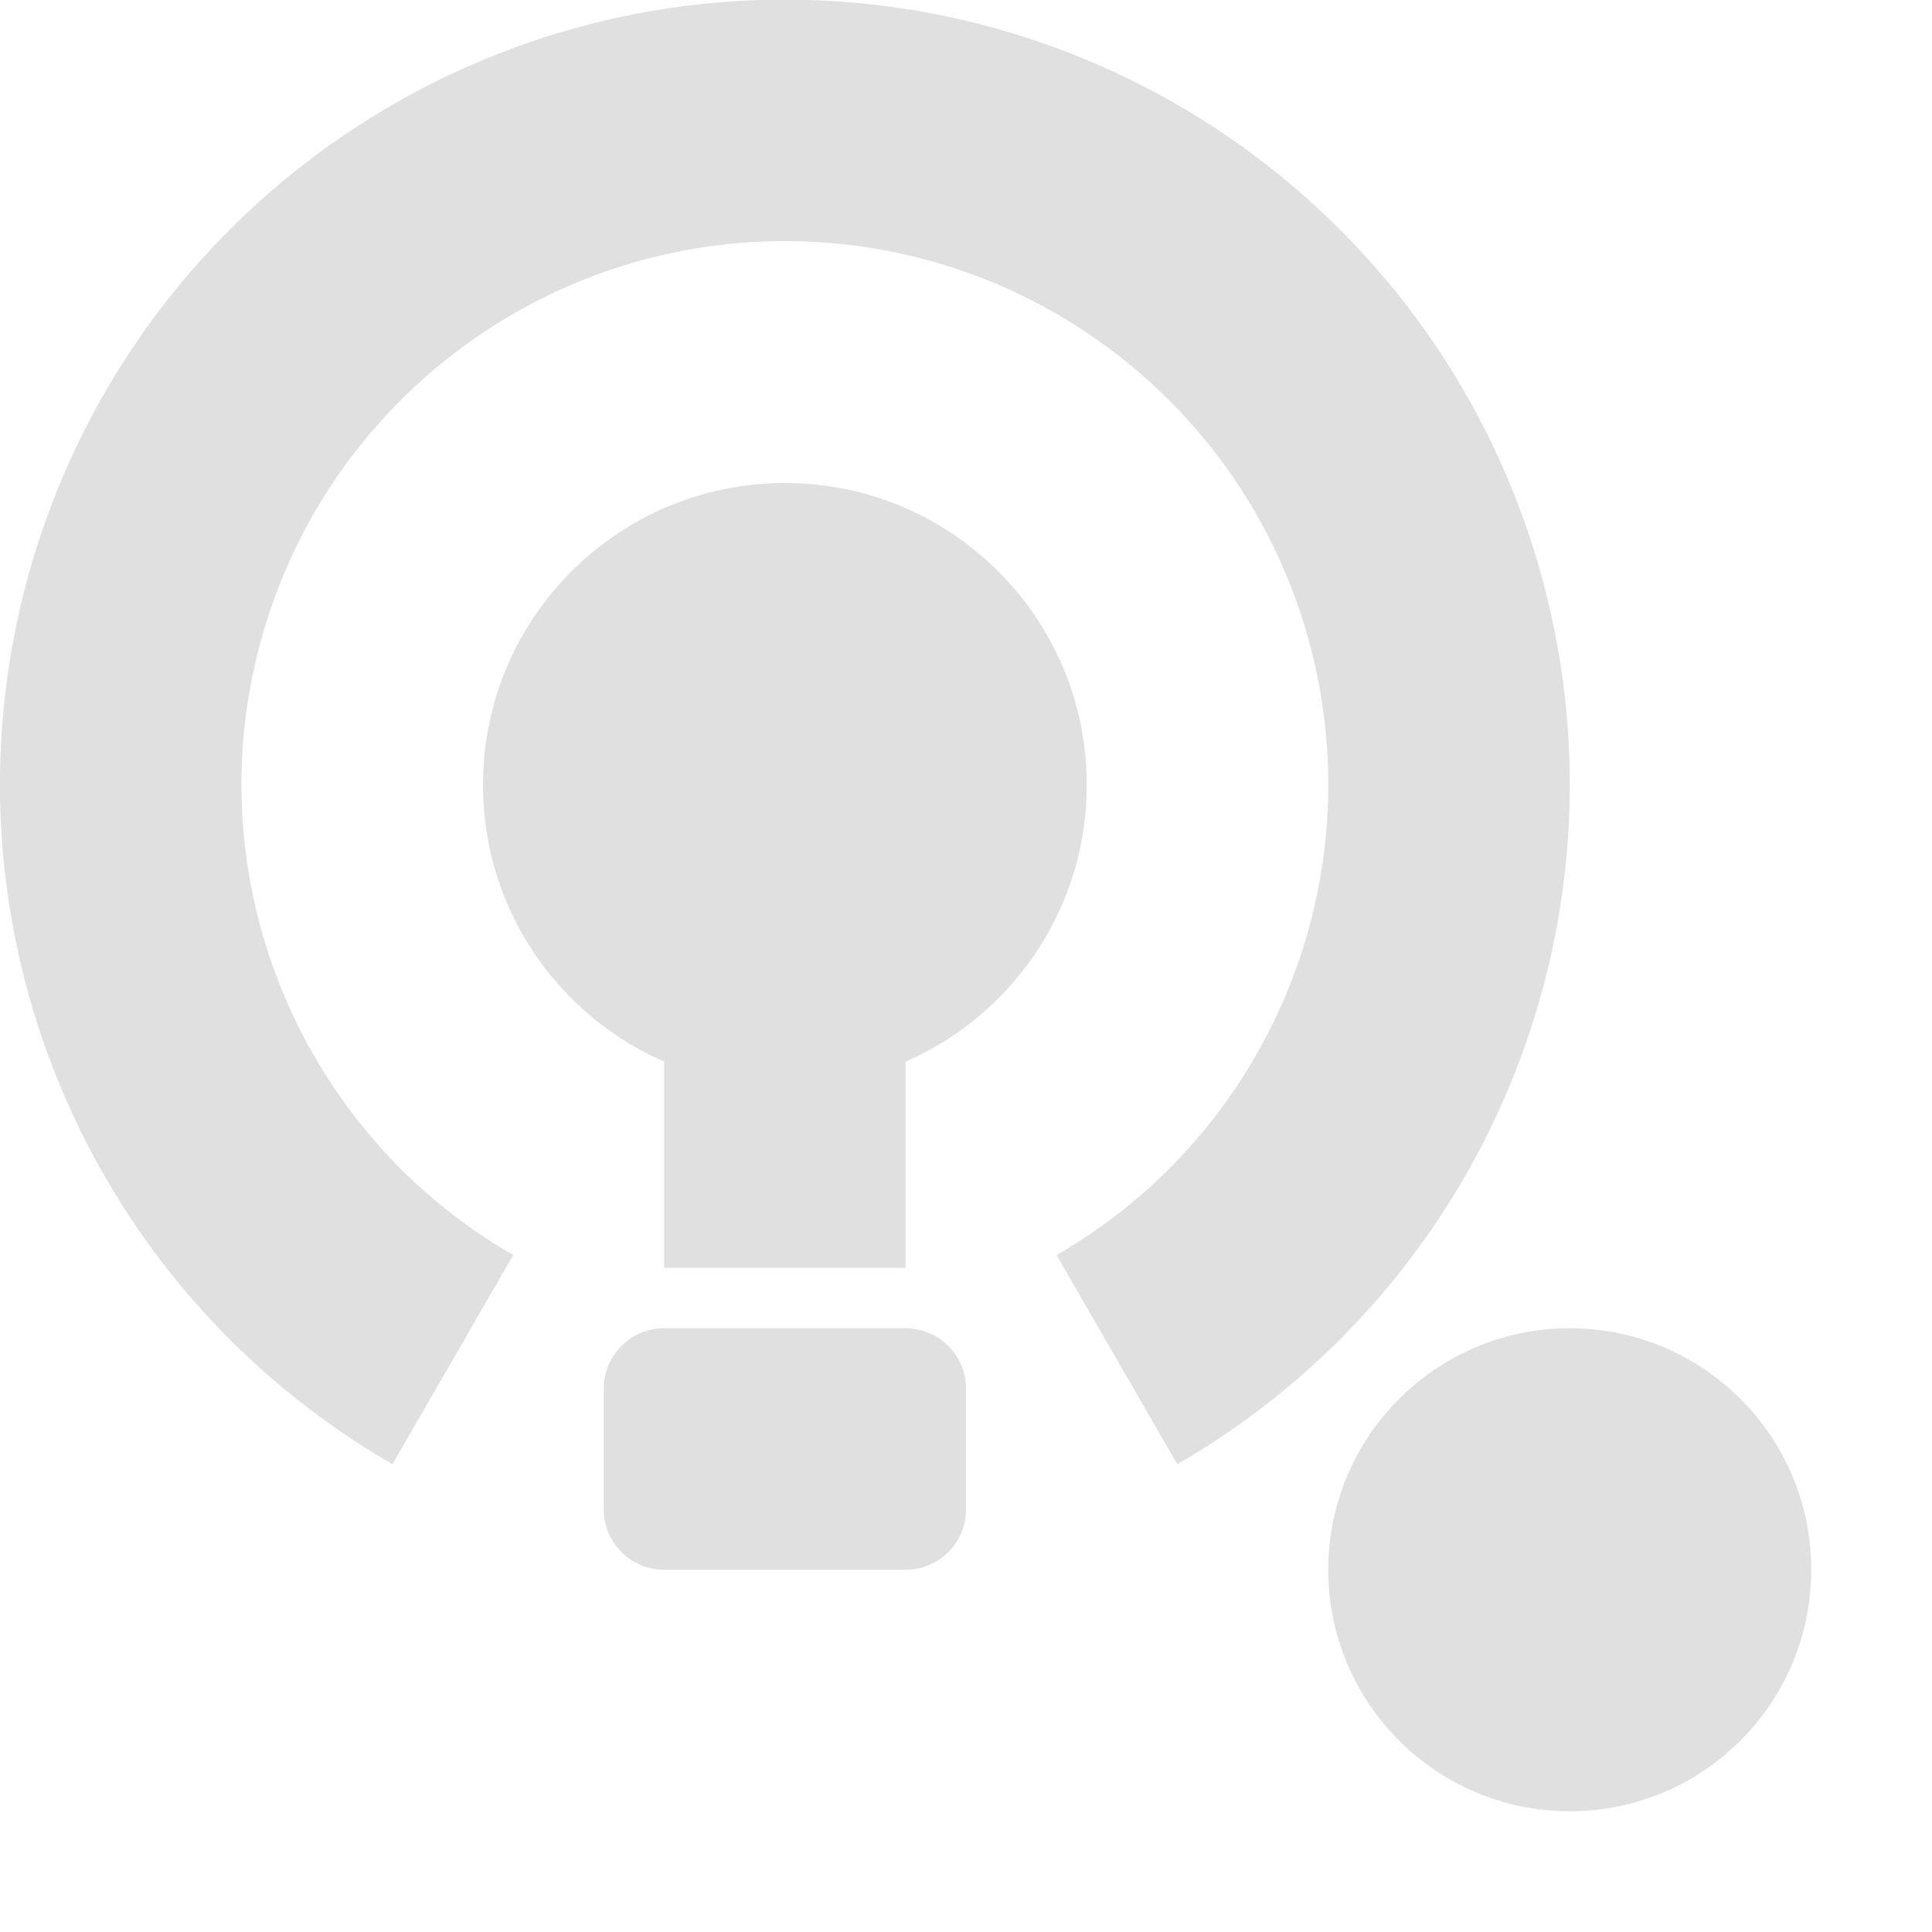
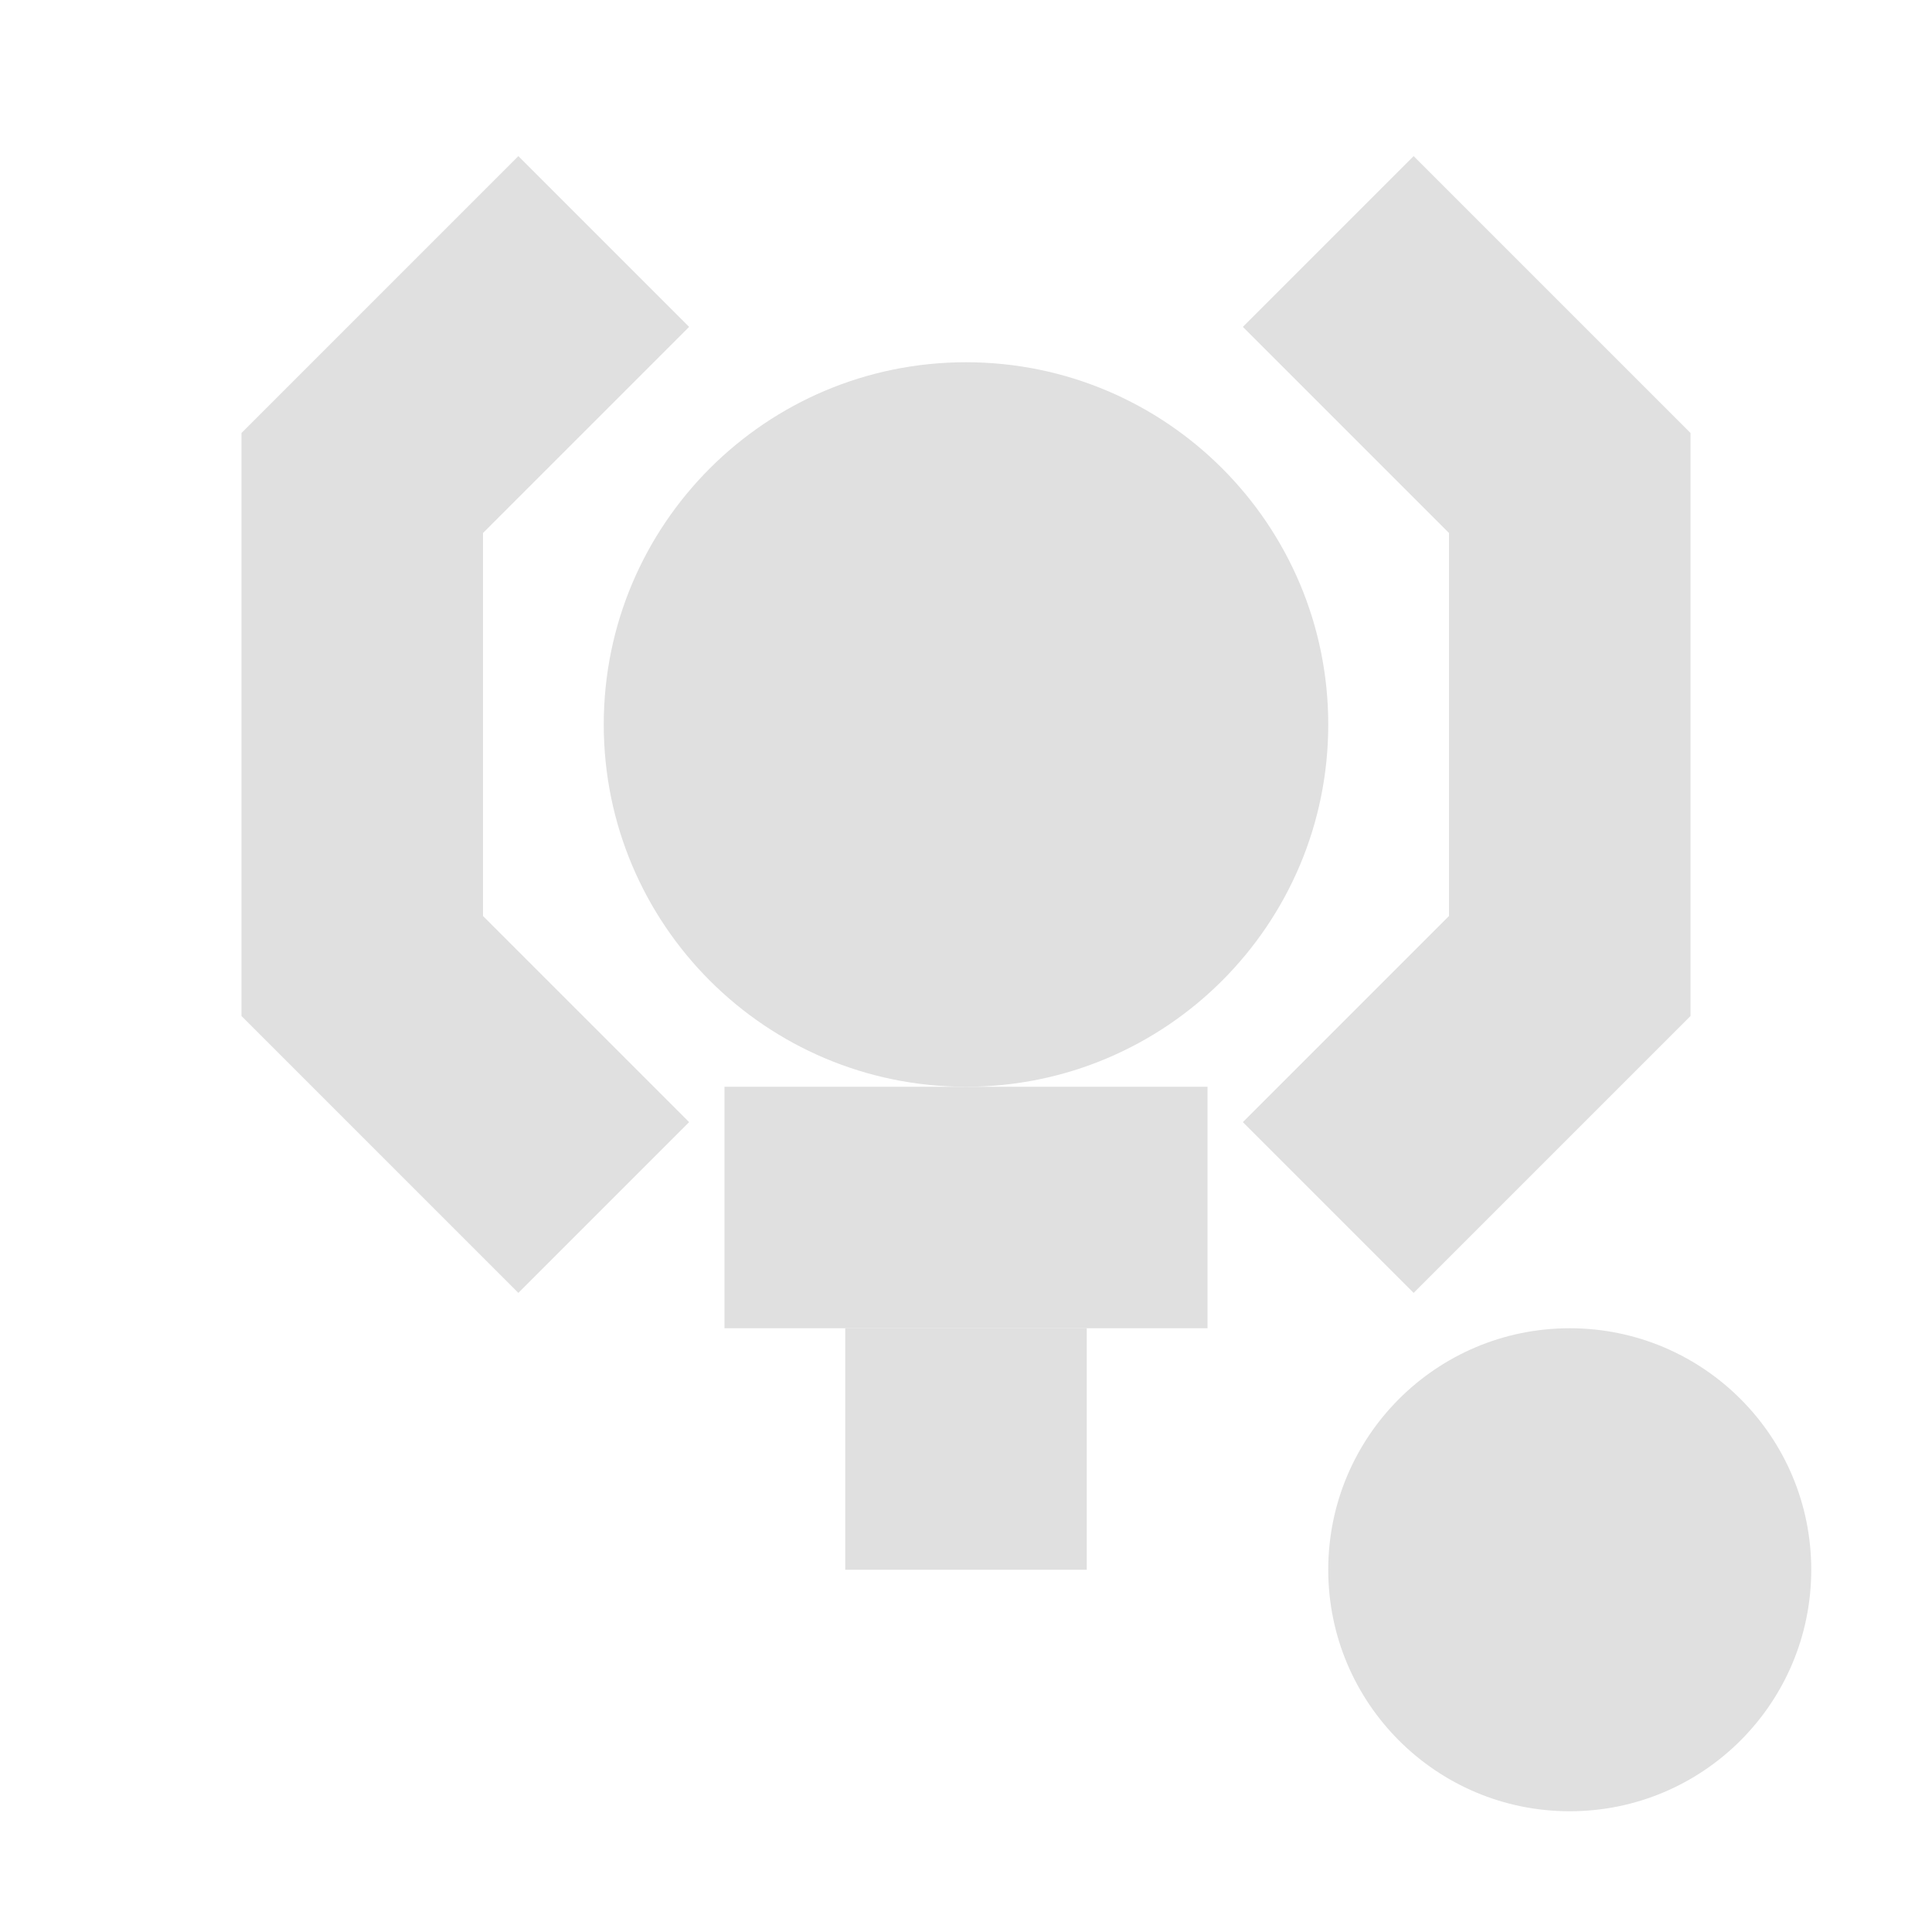
<svg xmlns="http://www.w3.org/2000/svg" width="16" height="16" viewBox="0 0 16 16">
-   <circle cx="6.5" cy="6.5" r="2.5" fill="#e0e0e0" />
-   <rect x="5.5" y="8.5" width="2" height="2" fill="#e0e0e0" />
-   <rect x="5" y="11" width="3" height="2" rx="0.5" fill="#e0e0e0" />
-   <path fill="none" stroke="#e0e0e0" stroke-width="2" stroke-linecap="butt" stroke-linejoin="round" d="M3.75 11.26A5.5 5.5 0 1 1 9.25 11.26" />
+   <circle cx="8" cy="6" r="3" fill="#e0e0e0" />
+   <rect x="6" y="9" width="4" height="2" fill="#e0e0e0" />
+   <rect x="7" y="11" width="2" height="2" fill="#e0e0e0" />
+   <path fill="none" stroke="#e0e0e0" stroke-width="2" stroke-linecap="butt" stroke-linejoin="miter" d="M5 2 L3 4 V8 L5 10" />
+   <path fill="none" stroke="#e0e0e0" stroke-width="2" stroke-linecap="butt" stroke-linejoin="miter" d="M11 2 L13 4 V8 L11 10" />
  <circle cx="13" cy="13" r="2" fill="#e0e0e0" />
</svg>
